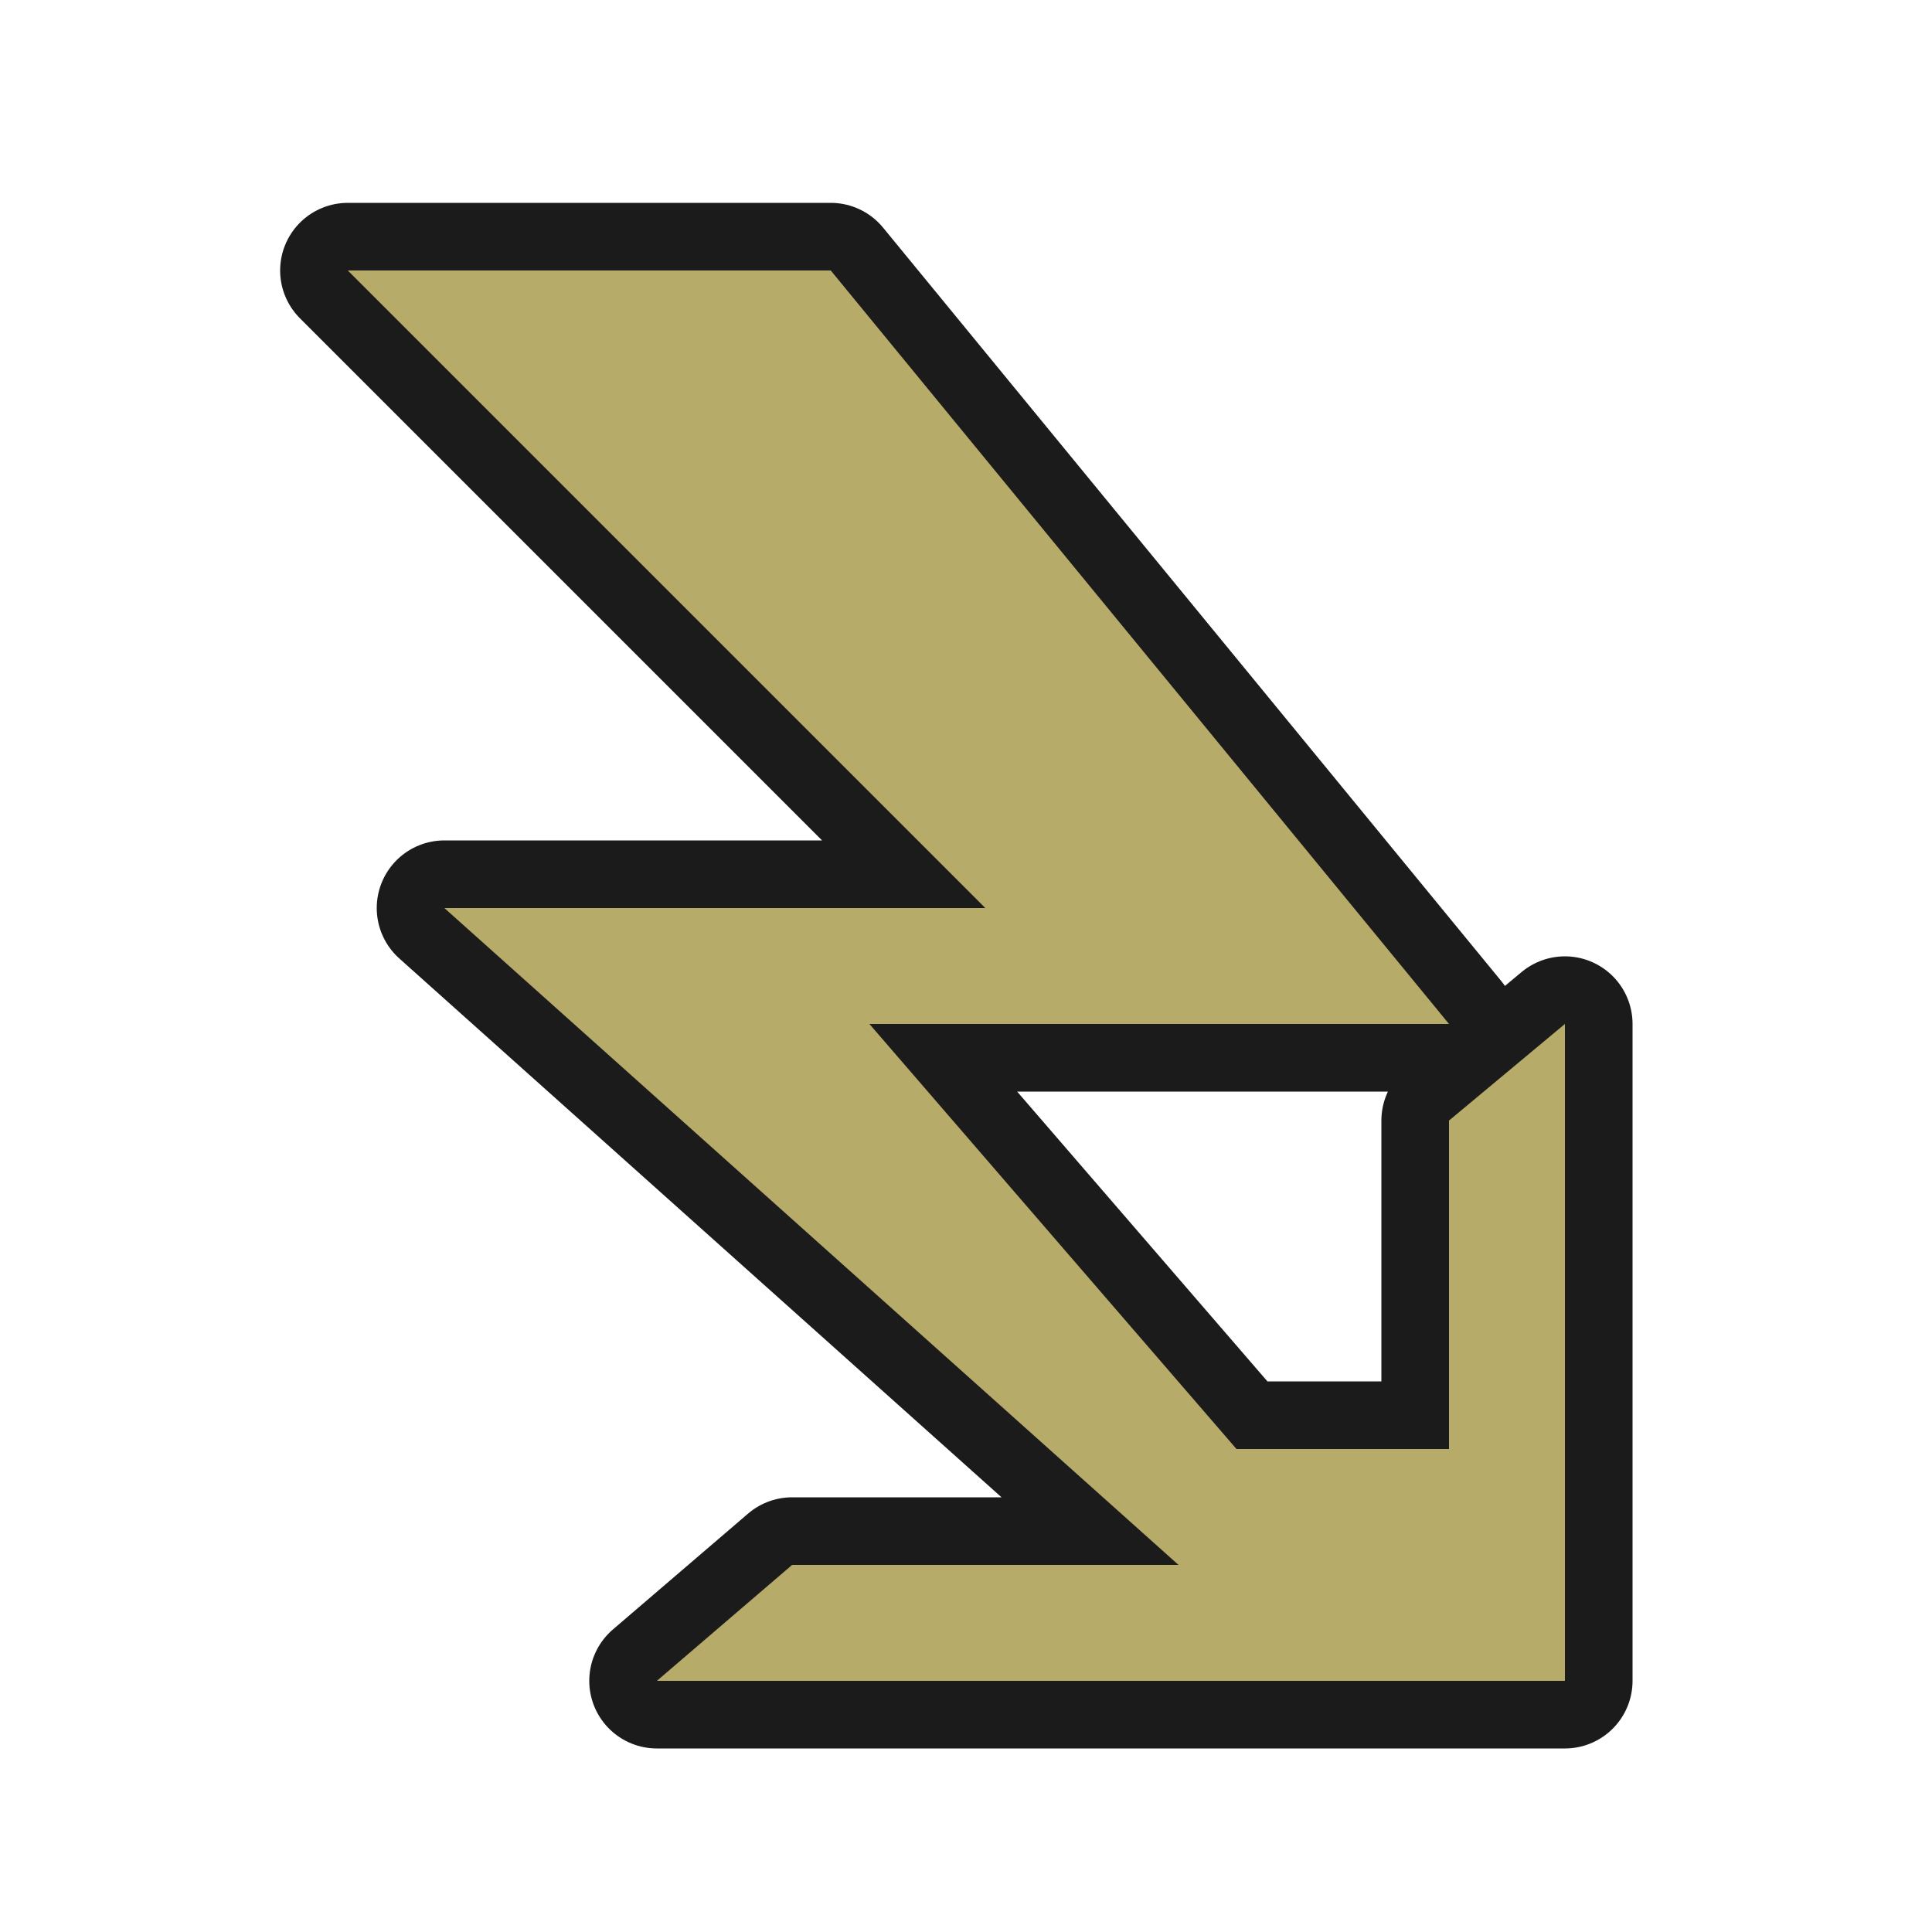
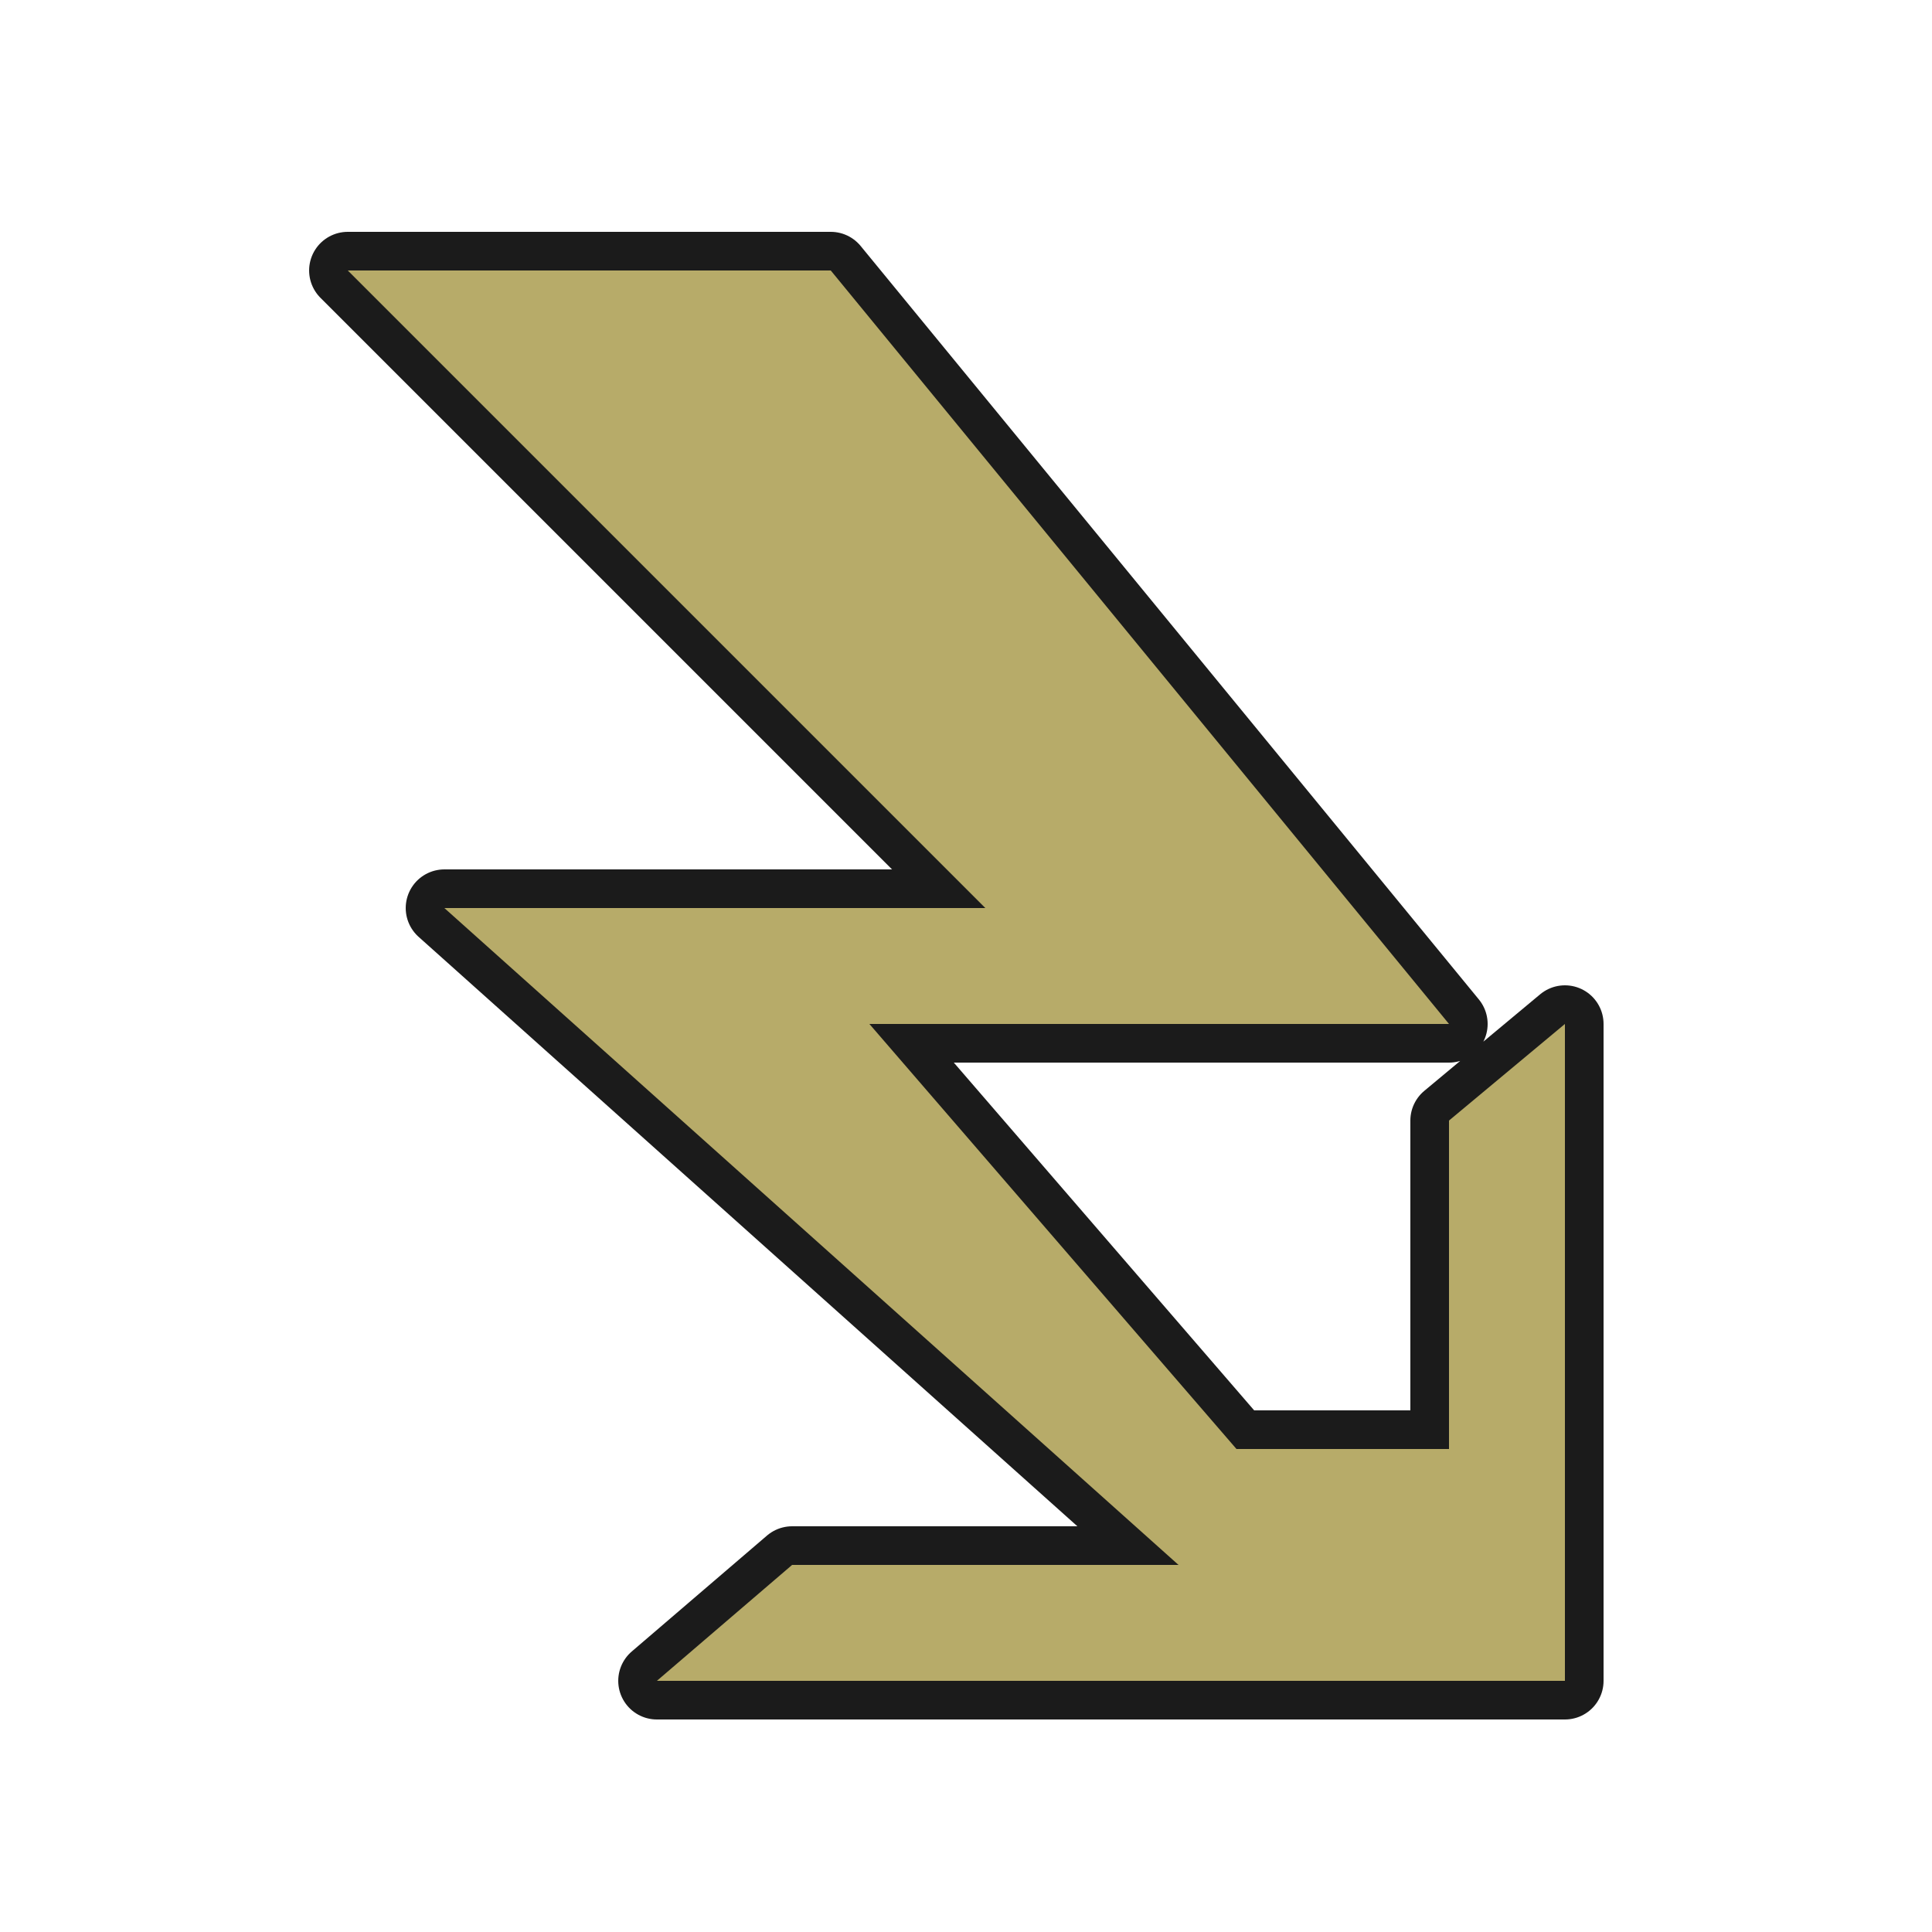
<svg xmlns="http://www.w3.org/2000/svg" width="100%" height="100%" viewBox="0 0 100 100" version="1.1" xml:space="preserve" style="fill-rule:evenodd;clip-rule:evenodd;stroke-linecap:square;stroke-linejoin:round;stroke-miterlimit:1.5;">
  <g transform="matrix(1,0,0,1,-2200,-700)">
    <g id="Thunderblight" transform="matrix(1,0,0,1,-1700,-400)">
      <g id="shadow" transform="matrix(1,0,0,1,1700,400)">
-         <path d="M2218,714L2251,747L2223,747L2261,781L2241,781L2234,787L2281,787L2281,753L2275,758L2275,775L2264,775L2245,753L2275,753L2243,714L2218,714Z" style="fill:none;stroke:rgb(27,27,27);stroke-width:7px;" />
+         <path d="M2218,714L2251,747L2223,747L2261,781L2241,781L2234,787L2281,787L2281,753L2275,758L2275,775L2264,775L2245,753L2275,753L2243,714L2218,714Z" style="fill:none;stroke:rgb(27,27,27);stroke-width:4px;" />
        <path d="M2218,714L2251,747L2223,747L2261,781L2241,781L2234,787L2281,787L2281,753L2275,758L2275,775L2264,775L2245,753L2275,753L2243,714L2218,714Z" style="fill:rgb(27,27,27);" />
      </g>
      <g id="color_01" transform="matrix(1,0,0,1,1700,400)">
        <path d="M2218,714L2251,747L2223,747L2261,781L2241,781L2234,787L2281,787L2281,753L2275,758L2275,775L2264,775L2245,753L2275,753L2243,714L2218,714Z" style="fill:rgb(183,171,105);" />
      </g>
    </g>
  </g>
</svg>
